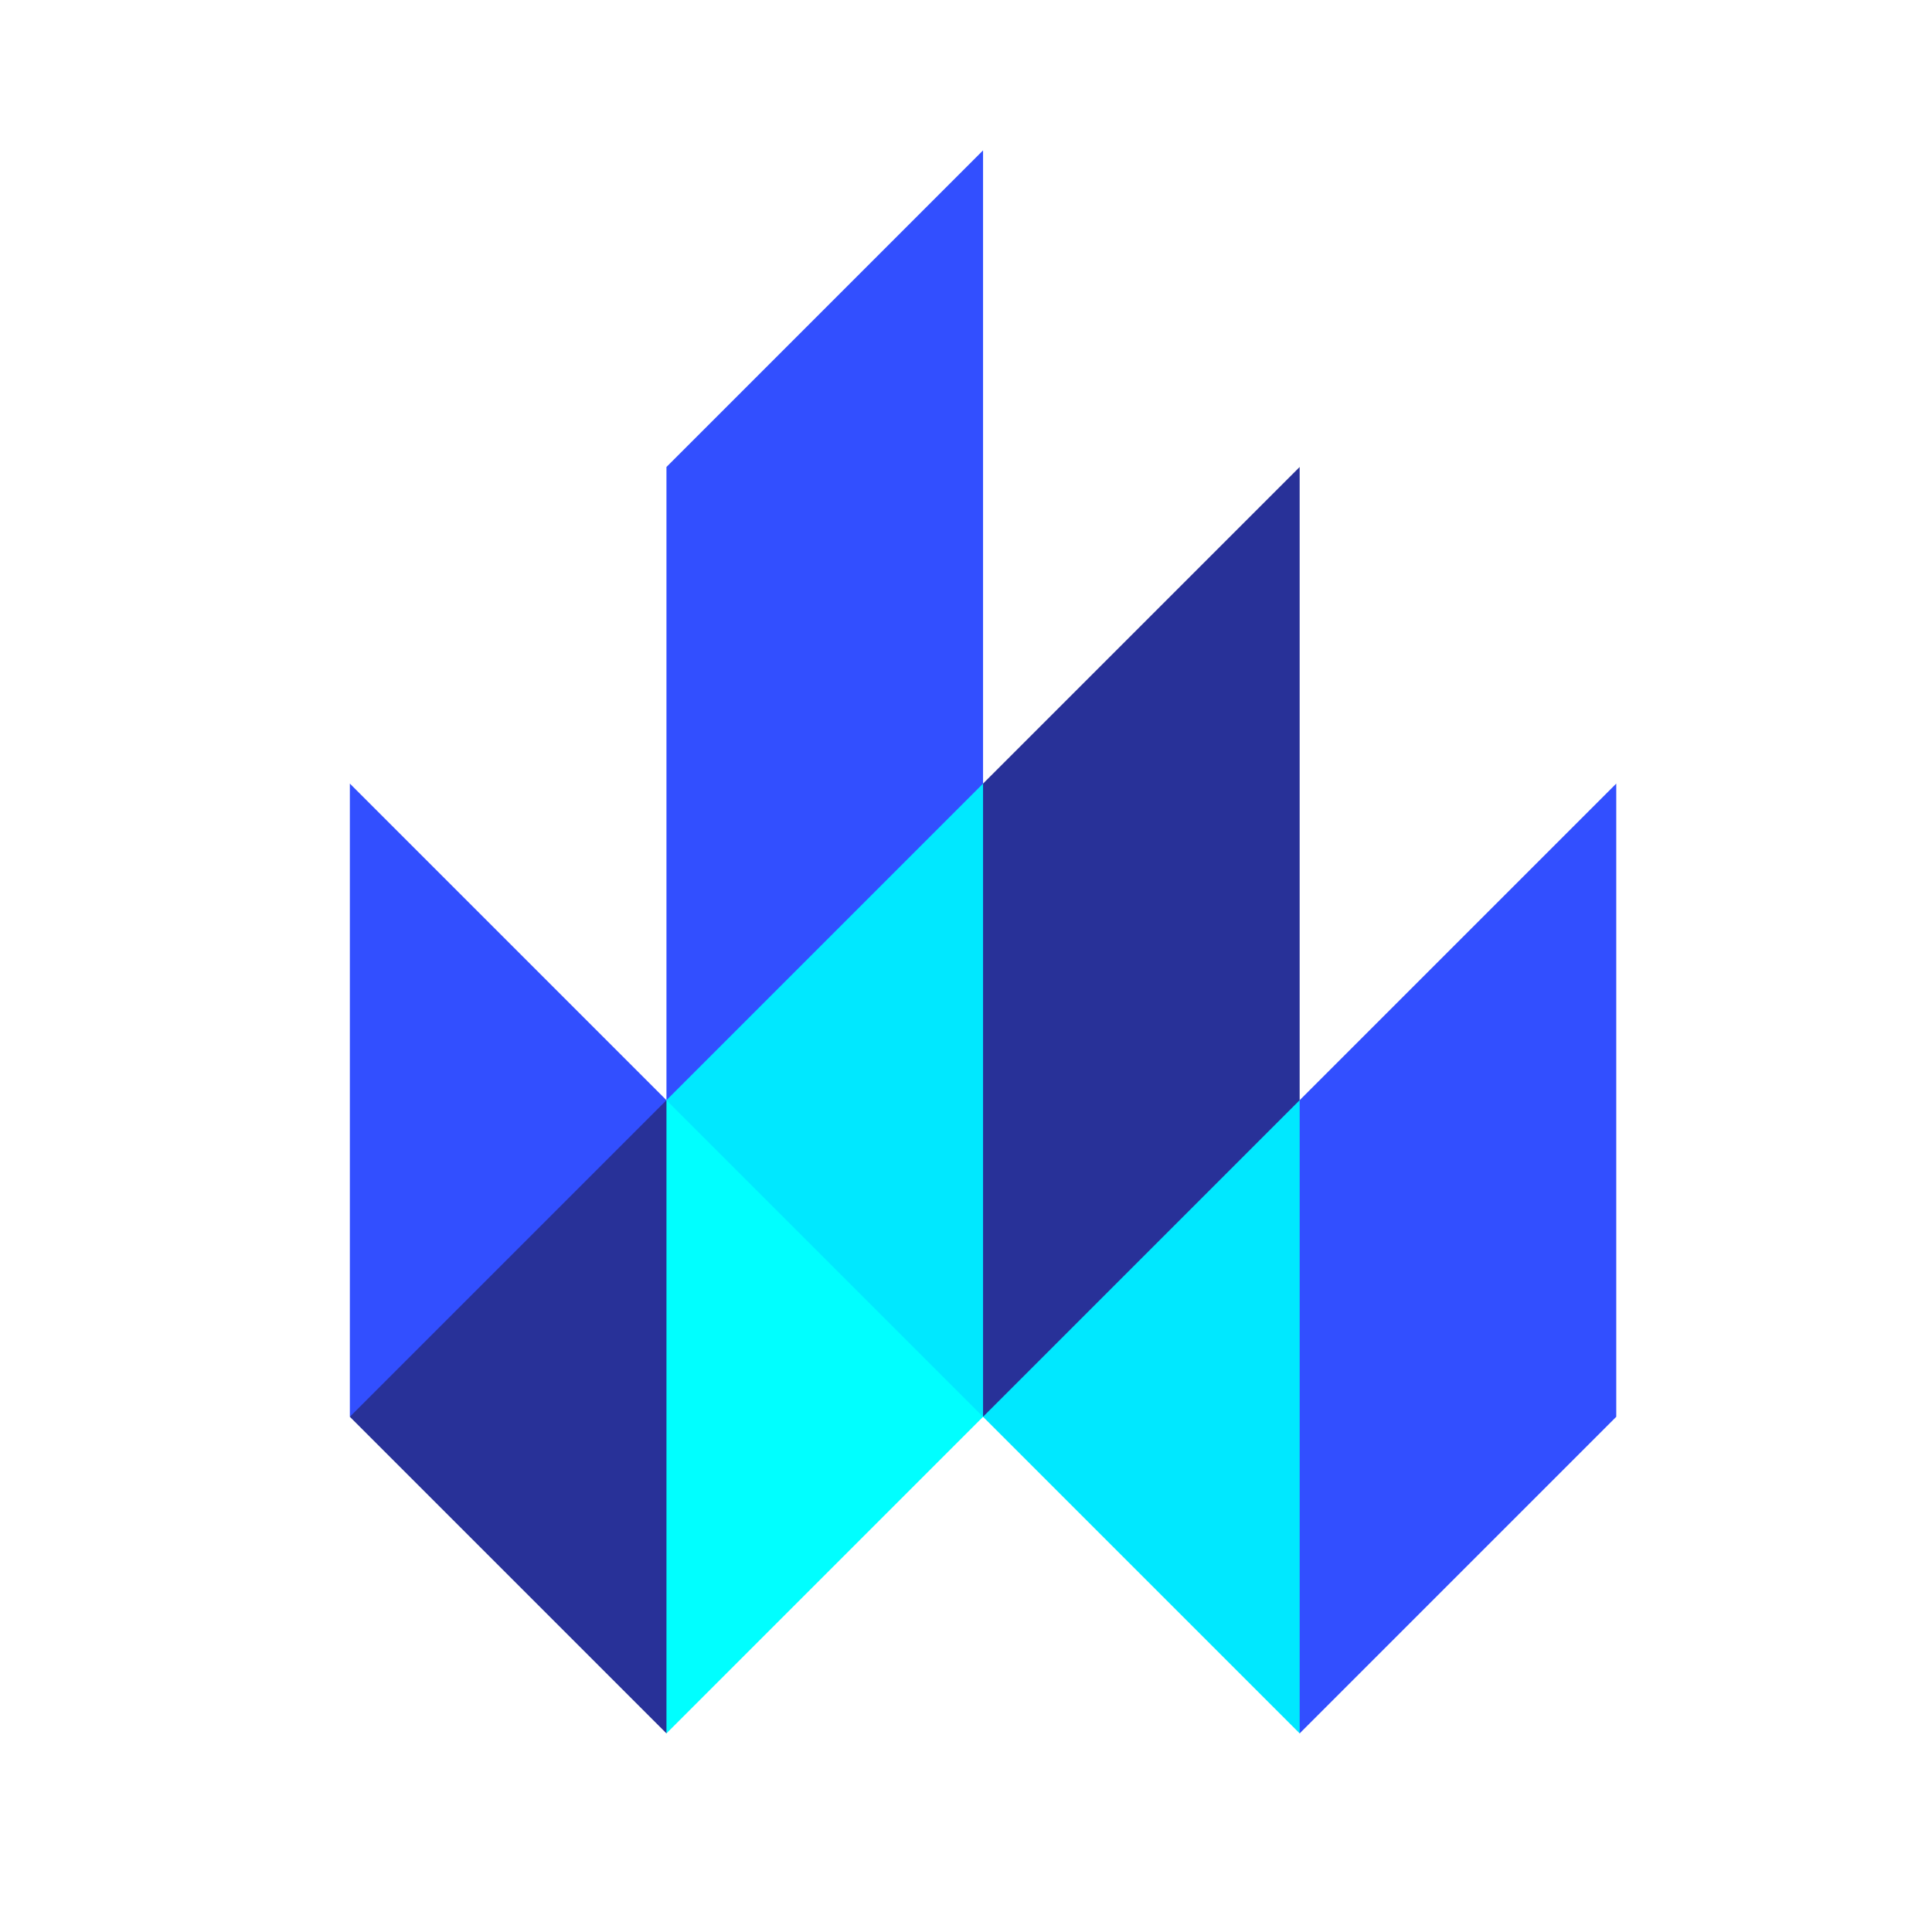
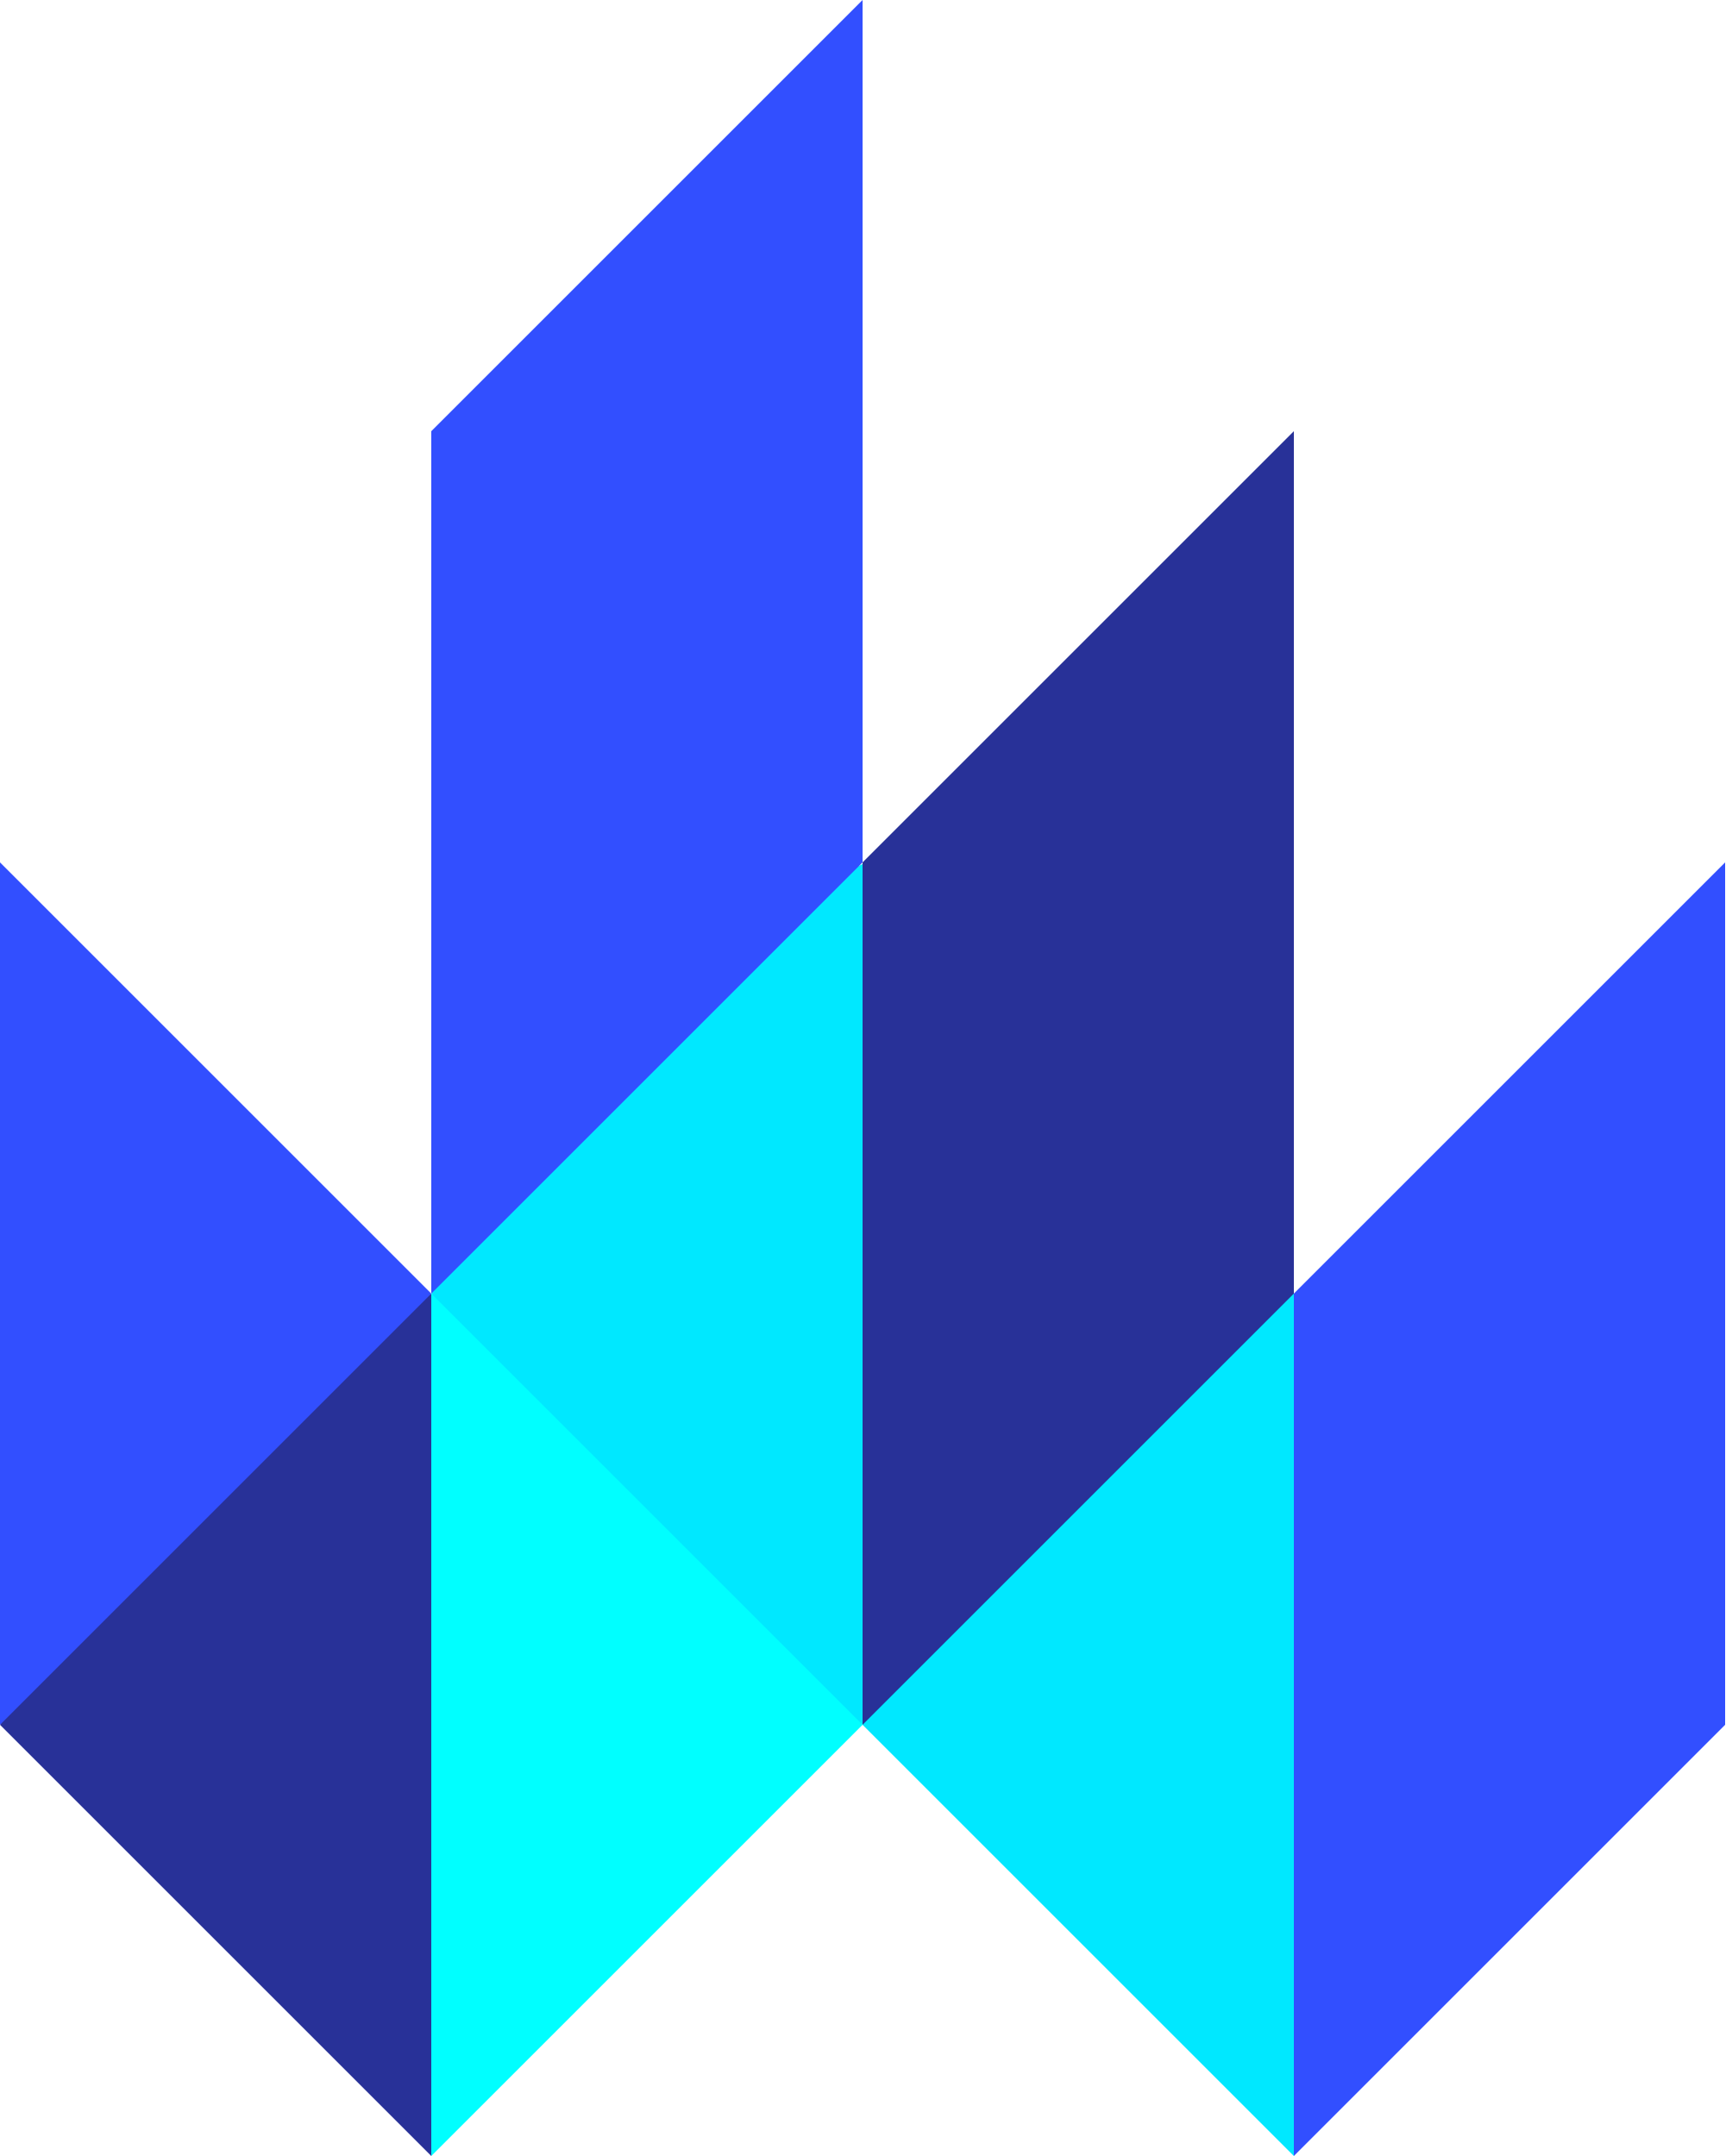
- <svg xmlns="http://www.w3.org/2000/svg" width="453.098" height="453.098" version="1.1" xml:space="preserve">
-   <g>
-     <g id="svg_3" />
-     <g id="svg_4" />
-     <g id="svg_5" />
-     <g id="svg_6" />
-     <g id="svg_7" />
-     <g id="svg_8" />
-     <g id="svg_9" />
-     <g id="svg_10" />
-     <g id="svg_11" />
-     <g id="svg_12" />
-     <g id="svg_13" />
-     <g id="svg_14" />
-     <g id="svg_15" />
-     <g id="svg_16" />
-     <g id="svg_17" />
-     <g stroke="null">
-       <path stroke="null" d="m156.299,258.019l37.125,-111.375l167.062,167.062l-55.688,92.812l-74.25,-74.25l-37.125,0" fill="#00e8ff" />
-       <path stroke="null" d="m230.549,332.269l0,-148.5l74.25,-74.25l0,148.5m-222.75,74.25l74.25,74.25l37.125,-74.25l-37.125,-74.25l-37.125,0" fill="#283198" />
-       <path stroke="null" d="m156.299,258.019l0,-148.5l74.25,-74.25l0,148.5m74.25,222.75l0,-148.5l74.25,-74.25l0,148.5m-297,0l0,-148.5l74.25,74.25" fill="#324fff" />
-       <path stroke="null" d="m156.299,406.519l0,-148.5l74.25,74.25" fill="#0ff" />
-     </g>
-   </g>
+ <svg xmlns="http://www.w3.org/2000/svg" aria-hidden="true" role="img" class="iconify iconify--logos" width="25.6" height="32" preserveAspectRatio="xMidYMid meet" viewBox="0 0 256 320">
+   <path fill="#00E8FF" d="m64 192l25.926-44.727l38.233-19.114l63.974 63.974l10.833 61.754L192 320l-64-64l-38.074-25.615z" />
+   <path fill="#283198" d="M128 256V128l64-64v128l-64 64ZM0 256l64 64l9.202-60.602L64 192l-37.542 23.71L0 256Z" />
+   <path fill="#324FFF" d="M64 192V64l64-64v128l-64 64Zm128 128V192l64-64v128l-64 64ZM0 256V128l64 64l-64 64Z" />
+   <path fill="#0FF" d="M64 320V192l64 64z" />
</svg>
